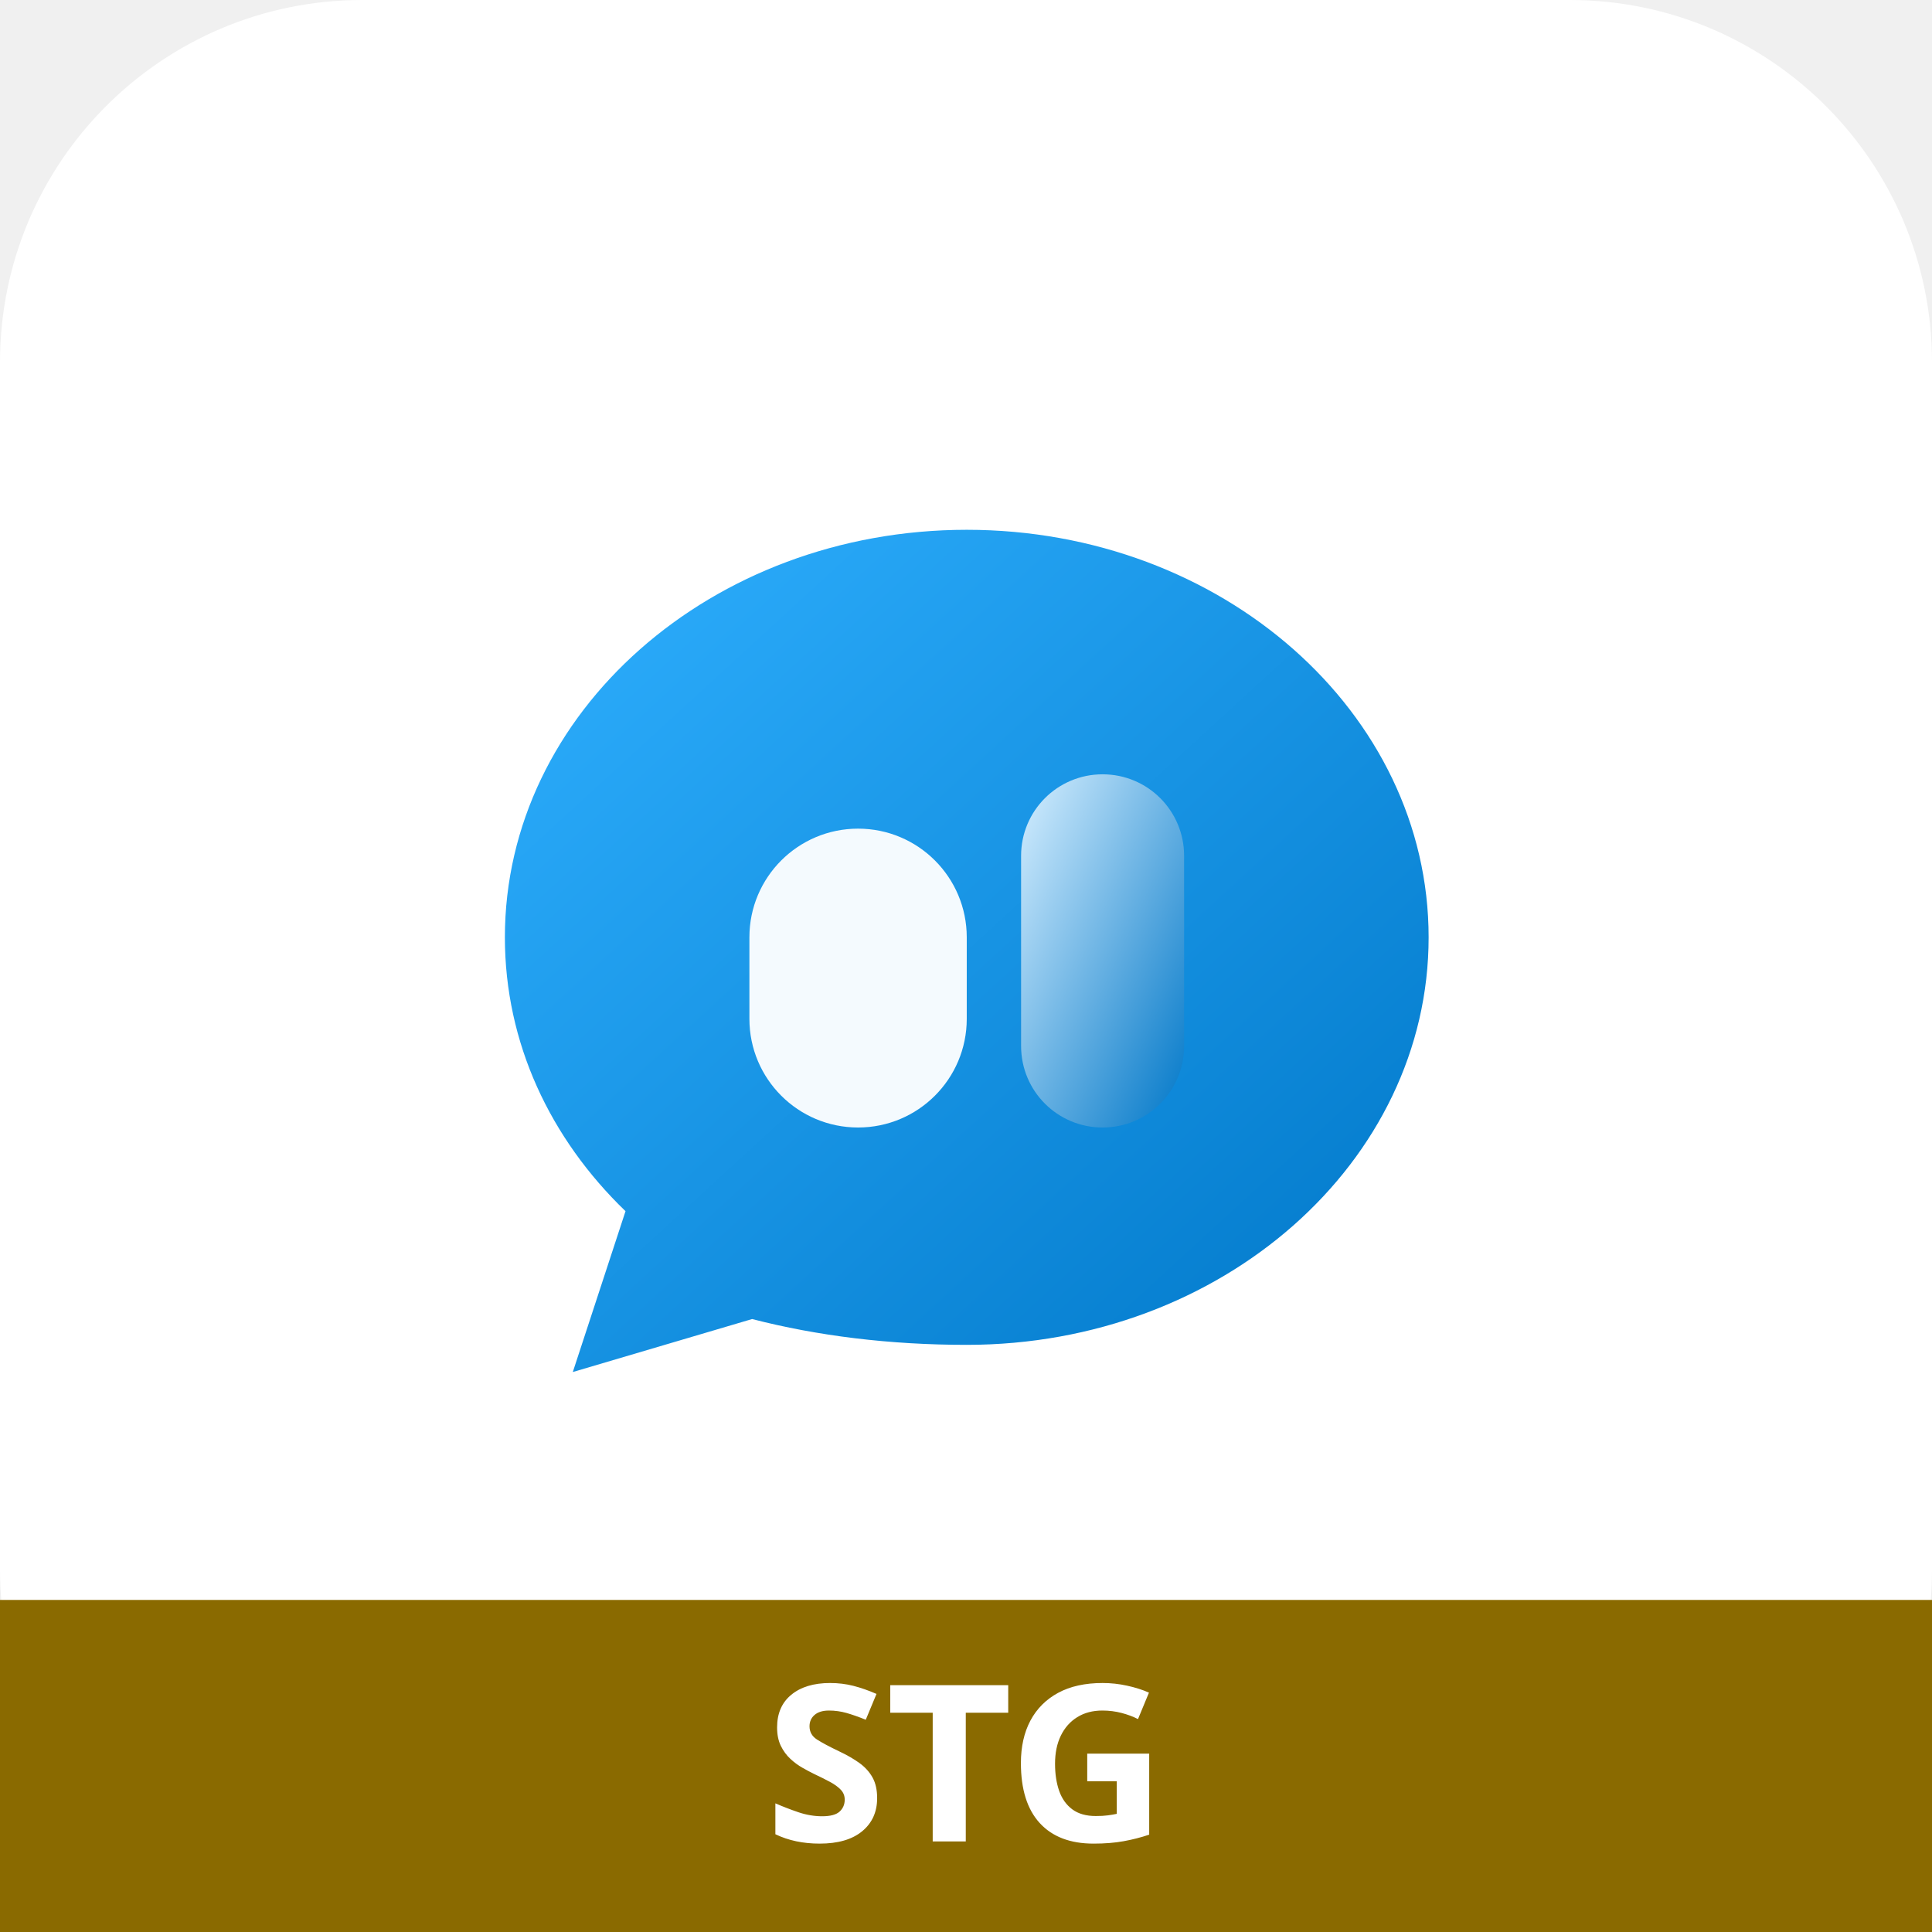
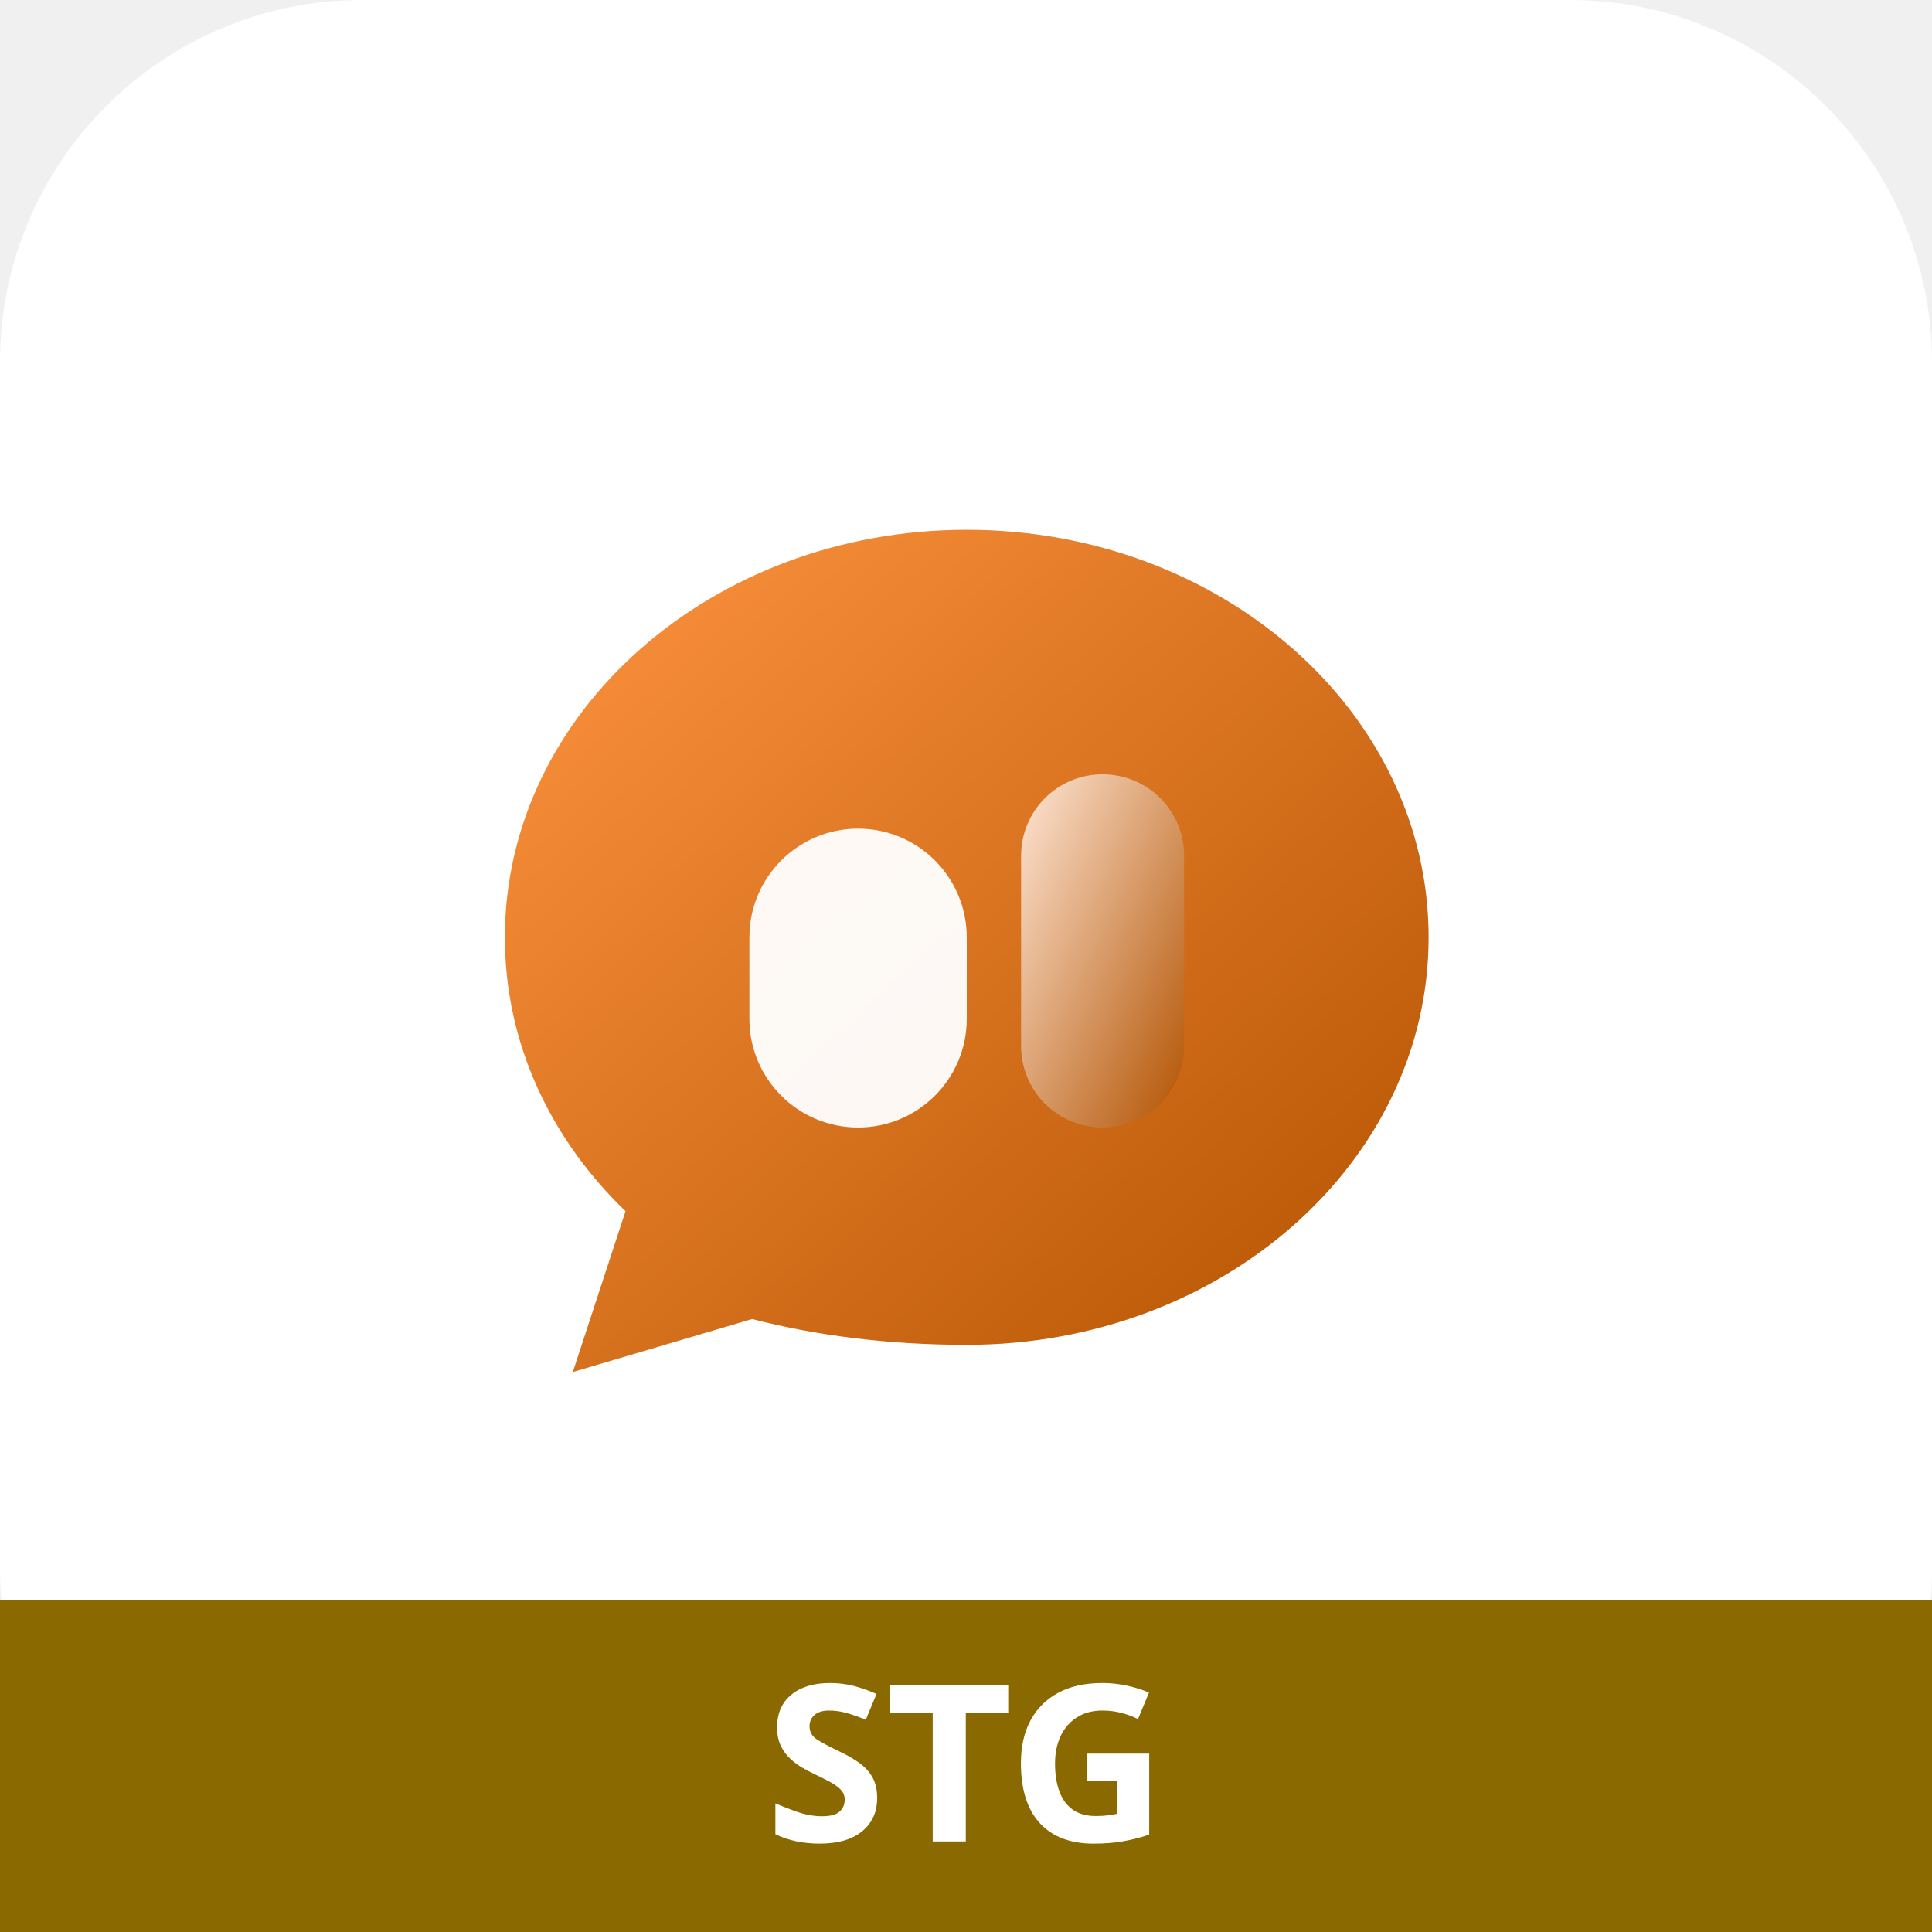
<svg xmlns="http://www.w3.org/2000/svg" viewBox="0 0 512 512" width="512" height="512">
  <defs>
    <linearGradient id="bubble" x1="0%" y1="0%" x2="100%" y2="100%">
-       <stop offset="0%" stop-color="#2fb0ff" />
-       <stop offset="100%" stop-color="#0077c8" />
+       <stop offset="0%" stop-color="#ff9440" />
+       <stop offset="100%" stop-color="#b25200" />
    </linearGradient>
    <linearGradient id="wave" x1="0%" y1="0%" x2="100%" y2="100%">
-       <stop offset="0%" stop-color="#d6efff" />
-       <stop offset="100%" stop-color="#0077c8" />
+       <stop offset="0%" stop-color="#ffe6d5" />
+       <stop offset="100%" stop-color="#b25200" />
    </linearGradient>
  </defs>
  <rect width="512" height="512" rx="96" fill="#ffffff" />
  <g transform="translate(105, 126) scale(7.2)">
    <path d="M21 2C11.61 2 4 8.72 4 17C4 20.89 5.67 24.41 8.44 27.08L6.5 33L13.1 31.05C15.5 31.67 18.17 32 21 32C30.39 32 38 25.28 38 17C38 8.72 30.39 2 21 2Z" fill="url(#bubble)" />
    <path d="M13 17C13 14.79 14.79 13 17 13C19.21 13 21 14.79 21 17V20C21 22.21 19.21 24 17 24C14.79 24 13 22.21 13 20V17Z" fill="white" fill-opacity="0.95" />
    <path d="M23 14C23 12.34 24.34 11 26 11C27.66 11 29 12.34 29 14V21C29 22.66 27.66 24 26 24C24.34 24 23 22.66 23 21V14Z" fill="url(#wave)" />
  </g>
  <rect x="0" y="424" width="512" height="88" fill="#8a6a00" />
  <text x="256" y="488" font-family="sans-serif" font-size="58" font-weight="700" fill="#ffffff" text-anchor="middle">STG</text>
</svg>
